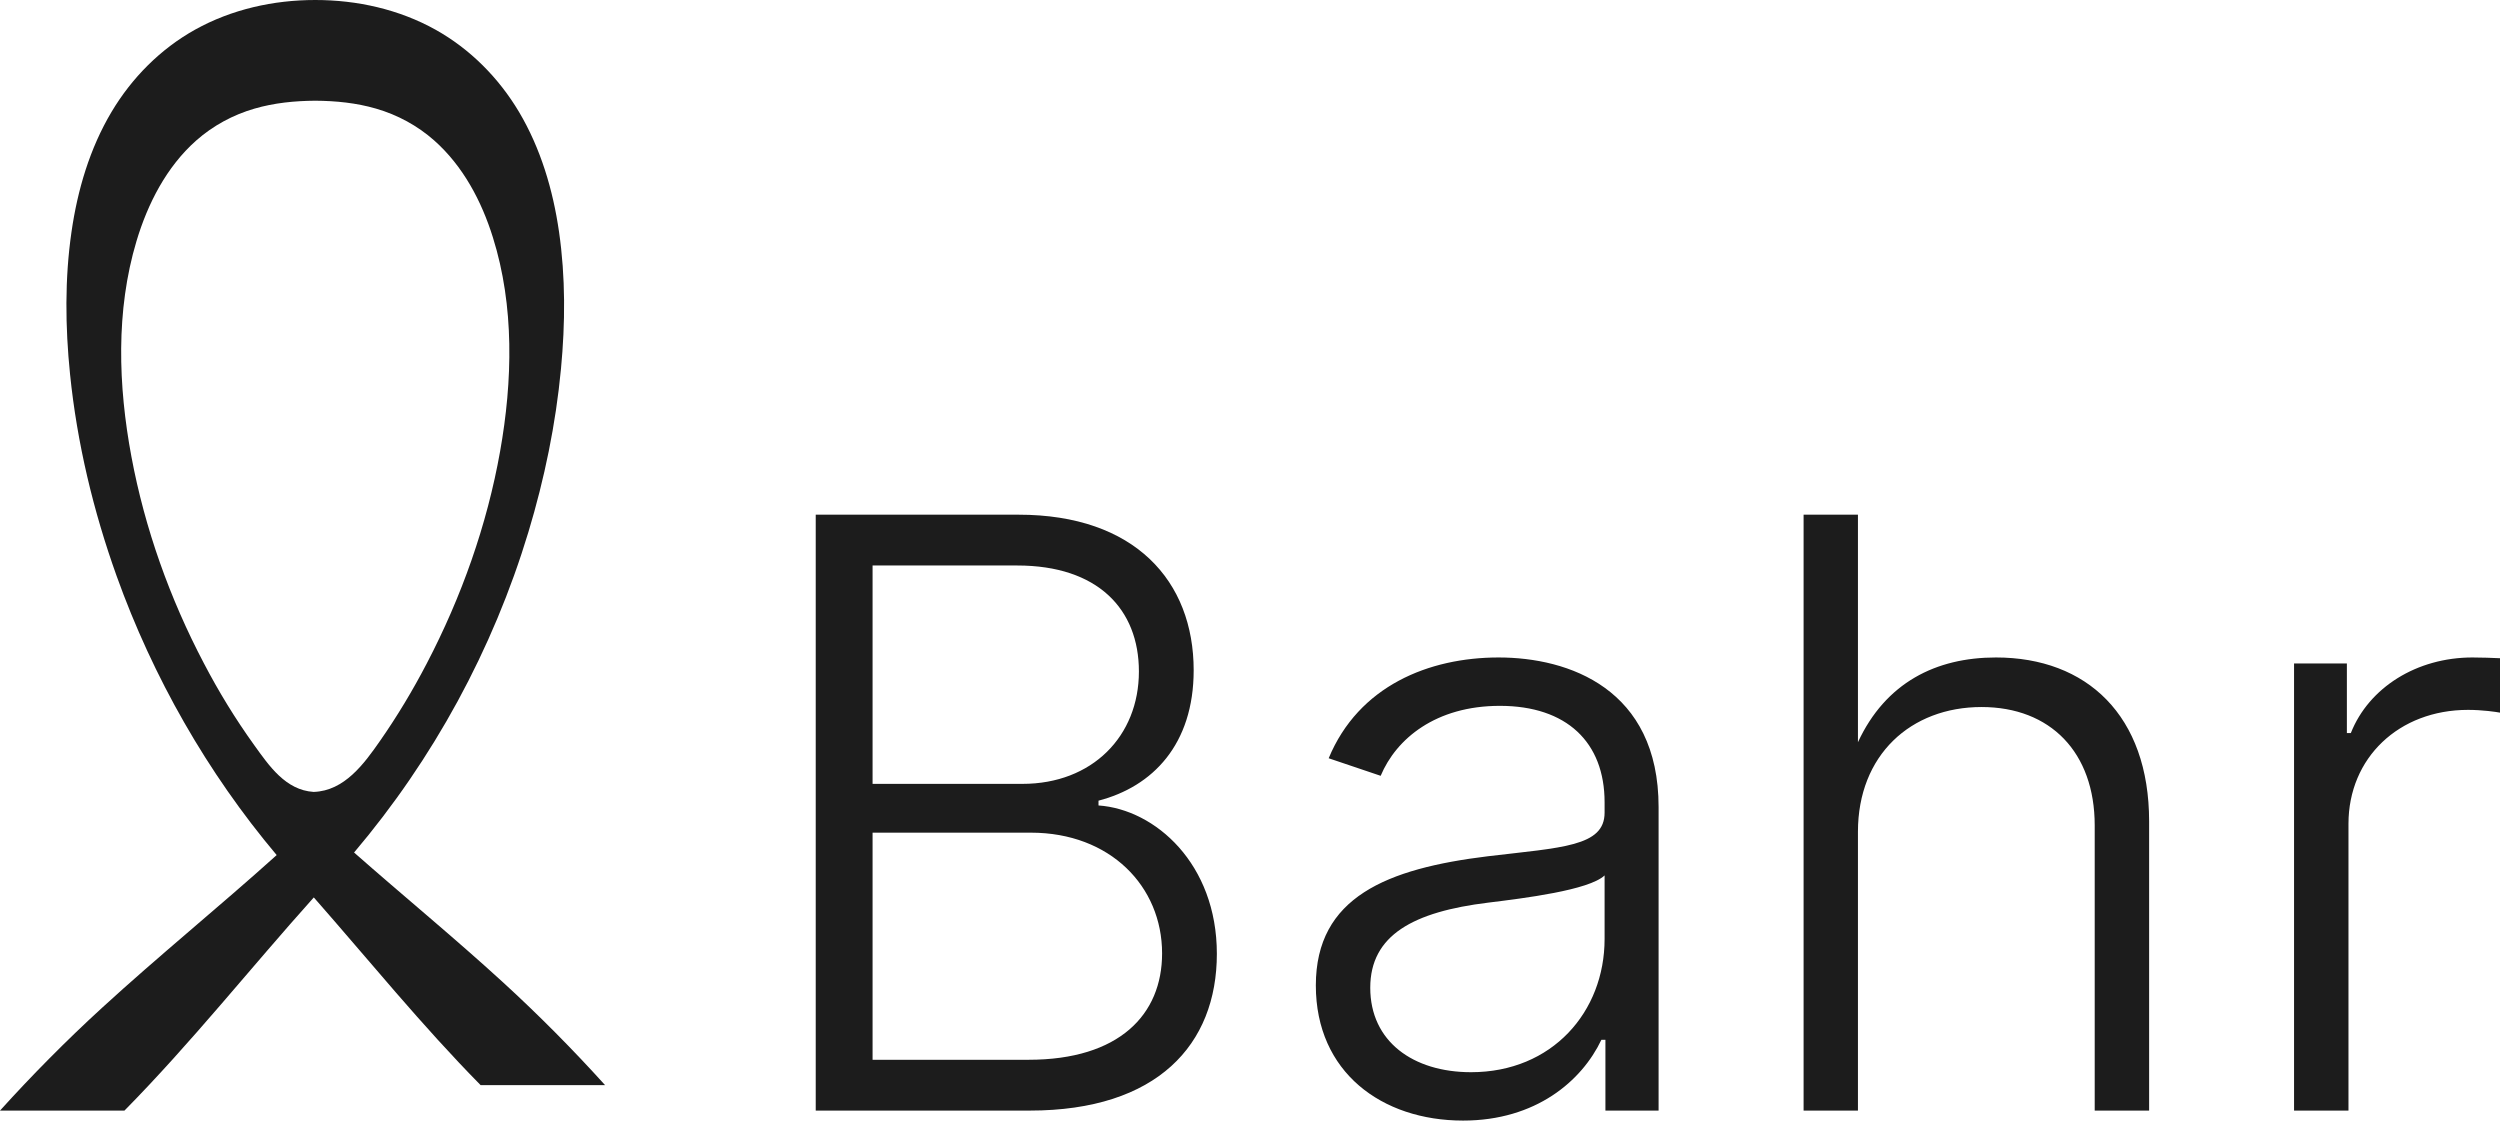
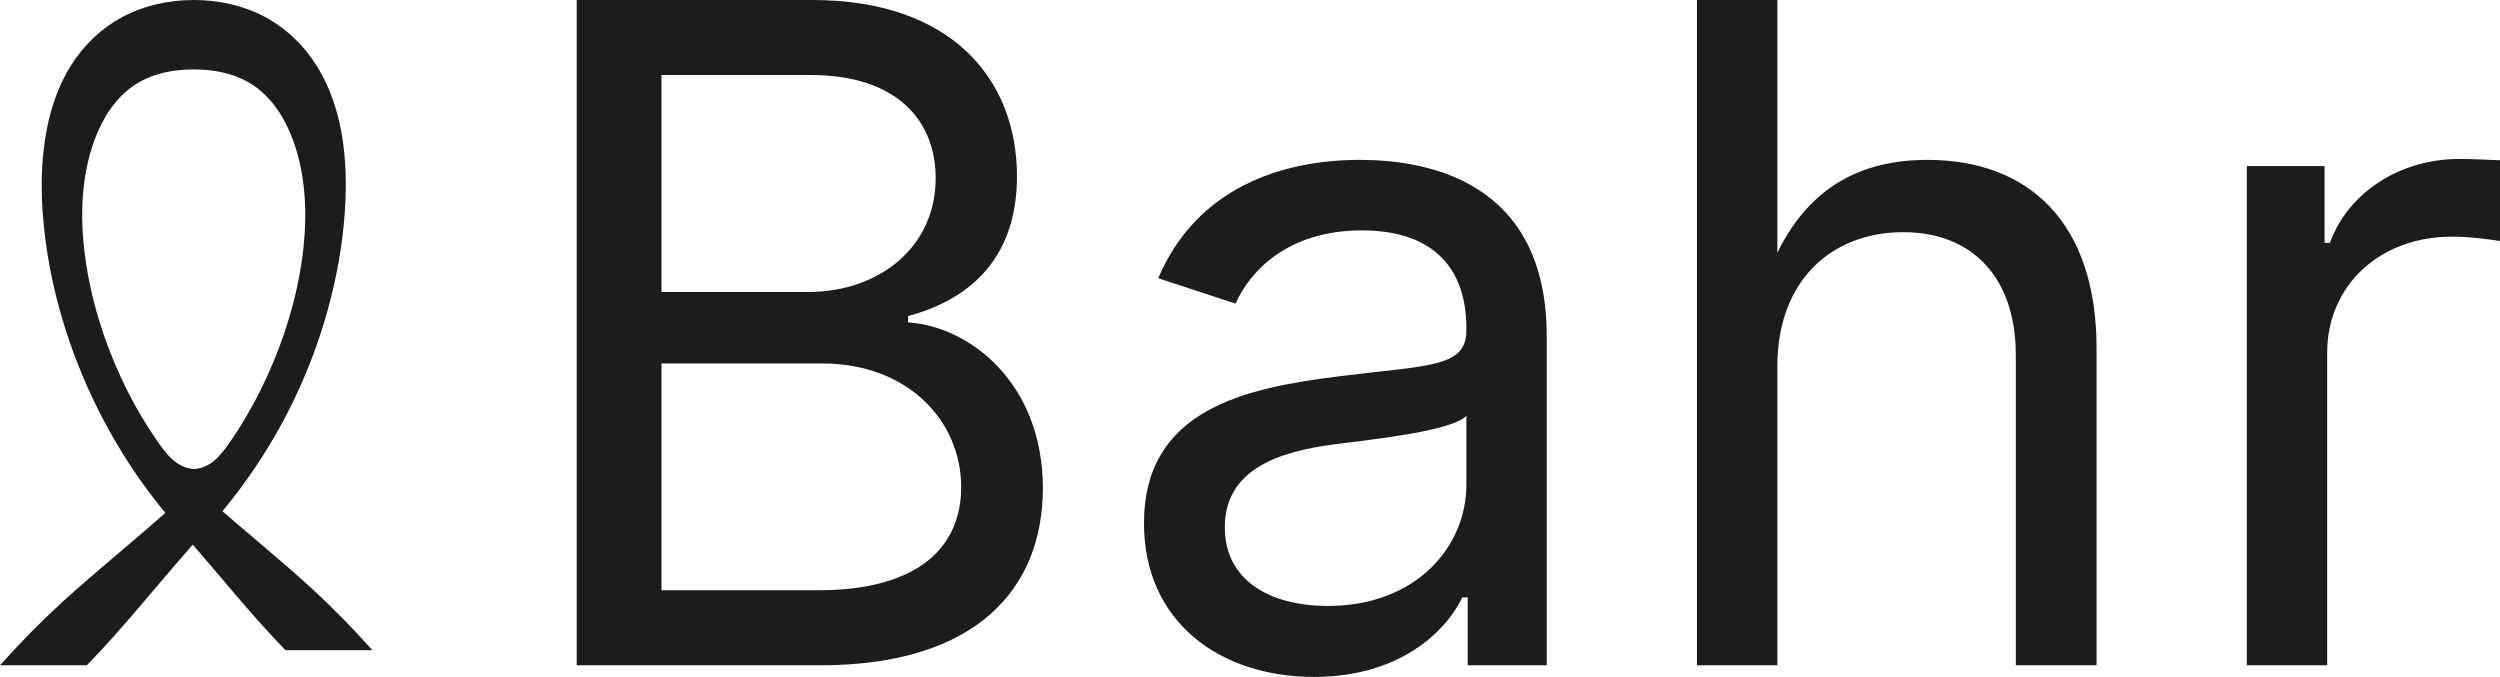
- <svg xmlns="http://www.w3.org/2000/svg" viewBox="0 0 360.17 161.44" width="360.17" height="161.44" role="img" aria-label="Bahr">
-   <path fill="#1c1c1c" fill-rule="evenodd" d="M0 160C4.66 154.85 9.55 149.91 14.67 145.22C22.9 137.68 31.57 130.65 39.86 123.19C29.87 111.32 22.04 97.58 16.8 82.98C13.44 73.6 11.1 63.82 10.09 53.9C9.4 47.1 9.32 40.18 10.3 33.41C11.17 27.37 12.93 21.39 16.07 16.12C18.99 11.22 23.1 7.07 28.09 4.28C33.37 1.34 39.4 0 45.42 0C51.44 0 57.47 1.34 62.75 4.28C67.74 7.07 71.85 11.22 74.77 16.12C77.9 21.39 79.67 27.37 80.54 33.41C81.48 39.93 81.44 46.58 80.82 53.13C80.07 61.1 78.44 68.98 76.13 76.64C71.02 93.56 62.44 109.33 51.01 122.82C58.14 129.1 65.49 135.13 72.5 141.55C77.63 146.25 82.52 151.18 87.17 156.33L69.24 156.33C60.77 147.74 53.17 138.35 45.21 129.29C36.07 139.48 27.55 150.24 17.93 160L0 160ZM45.18 114.09C49.62 113.95 52.46 110.03 54.77 106.71C57.25 103.15 59.48 99.43 61.48 95.59C66.48 86.01 70.16 75.66 72.05 65.02C73.85 54.9 74.12 44.1 71.01 34.2C69.38 28.98 66.71 23.92 62.57 20.25C60.16 18.11 57.28 16.55 54.18 15.65C51.33 14.82 48.38 14.53 45.42 14.51C42.46 14.53 39.51 14.82 36.66 15.65C33.56 16.55 30.68 18.11 28.26 20.25C23.98 24.05 21.28 29.34 19.66 34.75C16.66 44.76 17.03 55.6 18.93 65.77C20.86 76.14 24.47 86.24 29.38 95.57C31.51 99.65 33.92 103.59 36.61 107.33C38.77 110.33 41.14 113.83 45.18 114.09Z" />
-   <path fill="#1c1c1c" fill-rule="evenodd" d="M117.52 160L148.35 160C166.73 160 175.31 150.49 175.31 137.41C175.31 124.45 166.44 116.61 158.26 116.04L158.26 115.35C166.04 113.33 171.97 107.28 171.97 96.56C171.97 83.71 163.5 74.15 146.74 74.15L117.52 74.15ZM125.71 152.68L125.71 119.96L148.52 119.96C159.93 119.96 167.42 127.68 167.42 137.36C167.42 146.17 161.25 152.68 148.18 152.68ZM125.71 112.93L125.71 81.47L146.56 81.47C158.14 81.47 164.08 87.75 164.08 96.74C164.08 106.07 157.34 112.93 147.31 112.93ZM210.78 161.44C221.26 161.44 227.89 155.74 230.71 149.8L231.29 149.8L231.29 160L238.95 160L238.95 116.27C238.95 99.21 225.99 94.72 215.9 94.72C205.88 94.72 195.74 98.81 191.42 109.24L198.91 111.77C201.15 106.42 206.86 101.69 216.08 101.69C225.7 101.69 231.17 106.93 231.17 115.58L231.17 117.08C231.17 121.97 225.01 122.09 214.35 123.36C199.83 125.14 189.57 129.23 189.57 141.97C189.57 154.47 199.08 161.44 210.78 161.44ZM211.93 154.47C203.57 154.47 197.41 150.03 197.41 142.31C197.41 134.71 203.63 131.36 214.41 130.04C219.53 129.41 228.93 128.25 231.17 126.12L231.17 135.28C231.17 145.77 223.62 154.47 211.93 154.47ZM267.67 119.84C267.67 108.78 275.28 101.86 285.48 101.86C295.39 101.86 301.78 108.38 301.78 118.92L301.78 160L309.62 160L309.62 118.34C309.62 103.07 300.63 94.72 287.55 94.72C278.91 94.72 271.65 98.35 267.67 106.93L267.67 74.15L259.84 74.15L259.84 160L267.67 160ZM330.5 160L338.34 160L338.34 118.69C338.34 109.18 345.6 102.27 355.57 102.27C357.64 102.27 359.6 102.56 360.17 102.67L360.17 94.83C359.14 94.78 357.47 94.72 356.2 94.72C348.19 94.72 341.28 99.04 338.68 105.61L338.11 105.61L338.11 95.58L330.5 95.58Z" />
+ <svg xmlns="http://www.w3.org/2000/svg" viewBox="0 0 322.6 87.35" width="322.6" height="87.35" role="img" aria-label="Bahr">
+   <path fill="#1c1c1c" fill-rule="evenodd" d="M0 85.85C2.55 82.99 5.24 80.25 8.07 77.66C12.39 73.72 16.96 70.07 21.33 66.18C15.94 59.66 11.75 52.12 8.99 44.13C7.3 39.22 6.13 34.12 5.64 28.95C5.28 25.29 5.26 21.57 5.82 17.92C6.33 14.64 7.33 11.4 9.09 8.56C10.74 5.88 13.06 3.65 15.84 2.17C18.65 0.68 21.83 0 25 0C28.17 0 31.35 0.68 34.16 2.17C36.94 3.65 39.26 5.88 40.91 8.56C44.55 14.44 45 21.82 44.4 28.54C44.01 32.96 43.12 37.33 41.83 41.58C39.14 50.49 34.65 58.81 28.7 65.97C32.49 69.26 36.39 72.43 40.1 75.82C42.89 78.37 45.53 81.07 48.05 83.9L36.84 83.9C32.62 79.56 28.84 74.85 24.88 70.28C20.3 75.45 16.03 80.89 11.21 85.85L0 85.85ZM25.07 60.52C27.44 60.38 28.85 58.27 30.06 56.48C31.34 54.58 32.49 52.59 33.52 50.54C35.95 45.7 37.76 40.5 38.7 35.16C39.64 29.83 39.78 24.15 38.11 18.95C37.23 16.2 35.79 13.53 33.55 11.65C31.14 9.64 28.08 8.97 25 8.95C21.92 8.97 18.86 9.64 16.45 11.65C14.21 13.53 12.77 16.2 11.89 18.95C10.22 24.15 10.36 29.83 11.3 35.16C12.24 40.5 14.05 45.7 16.49 50.54C17.53 52.58 18.69 54.56 19.98 56.45C21.21 58.26 22.66 60.42 25.07 60.52Z" />
+   <path fill="#1c1c1c" fill-rule="evenodd" d="M74.42 85.85L105.82 85.85C126.04 85.85 134.57 75.94 134.57 62.98C134.57 49.49 125.18 42.12 117.17 41.6L117.17 40.79C124.66 38.78 131.23 33.76 131.23 22.76C131.23 10.2 122.76 0 104.84 0L74.42 0ZM85.36 76.17L85.36 46.9L106.11 46.9C117.11 46.9 124.03 54.28 124.03 62.86C124.03 70.29 118.9 76.17 105.53 76.17ZM85.36 37.68L85.36 9.68L104.61 9.68C115.73 9.68 120.74 15.56 120.74 22.99C120.74 31.86 113.48 37.68 104.26 37.68ZM169.57 87.35C180.46 87.35 186.51 81.64 188.7 77.09L189.39 77.09L189.39 85.85L199.59 85.85L199.59 43.39C199.59 23.28 184.09 20.63 175.45 20.63C165.48 20.63 154.42 24.2 149.46 35.9L159.43 39.18C161.45 34.69 166.46 29.73 175.74 29.73C184.67 29.73 189.22 34.34 189.22 42.35L189.22 42.69C189.22 47.48 184.15 47.13 172.68 48.57C160.76 50.07 147.62 52.78 147.62 67.53C147.62 80.2 157.36 87.35 169.57 87.35ZM171.36 78.19C163.64 78.19 158.05 74.73 158.05 68.05C158.05 60.73 164.67 58.31 172.22 57.33C176.2 56.81 187.49 55.66 189.22 53.64L189.22 62.57C189.22 70.47 182.82 78.19 171.36 78.19ZM229.35 47.25C229.35 36.24 236.32 29.96 245.6 29.96C254.58 29.96 260.12 35.9 260.12 45.81L260.12 85.85L270.54 85.85L270.54 44.94C270.54 28.64 261.73 20.63 248.71 20.63C240.3 20.63 233.55 24.03 229.35 32.61L229.35 0L218.98 0L218.98 85.85L229.35 85.85ZM289.93 85.85L300.3 85.85L300.3 45.52C300.3 36.82 307.1 30.54 316.38 30.54C319.14 30.54 321.97 31 322.6 31.11L322.6 20.68C321.39 20.63 318.86 20.51 317.36 20.51C309.69 20.51 303.01 24.83 300.65 31.34L299.96 31.34L299.96 21.43L289.93 21.43Z" />
</svg>
